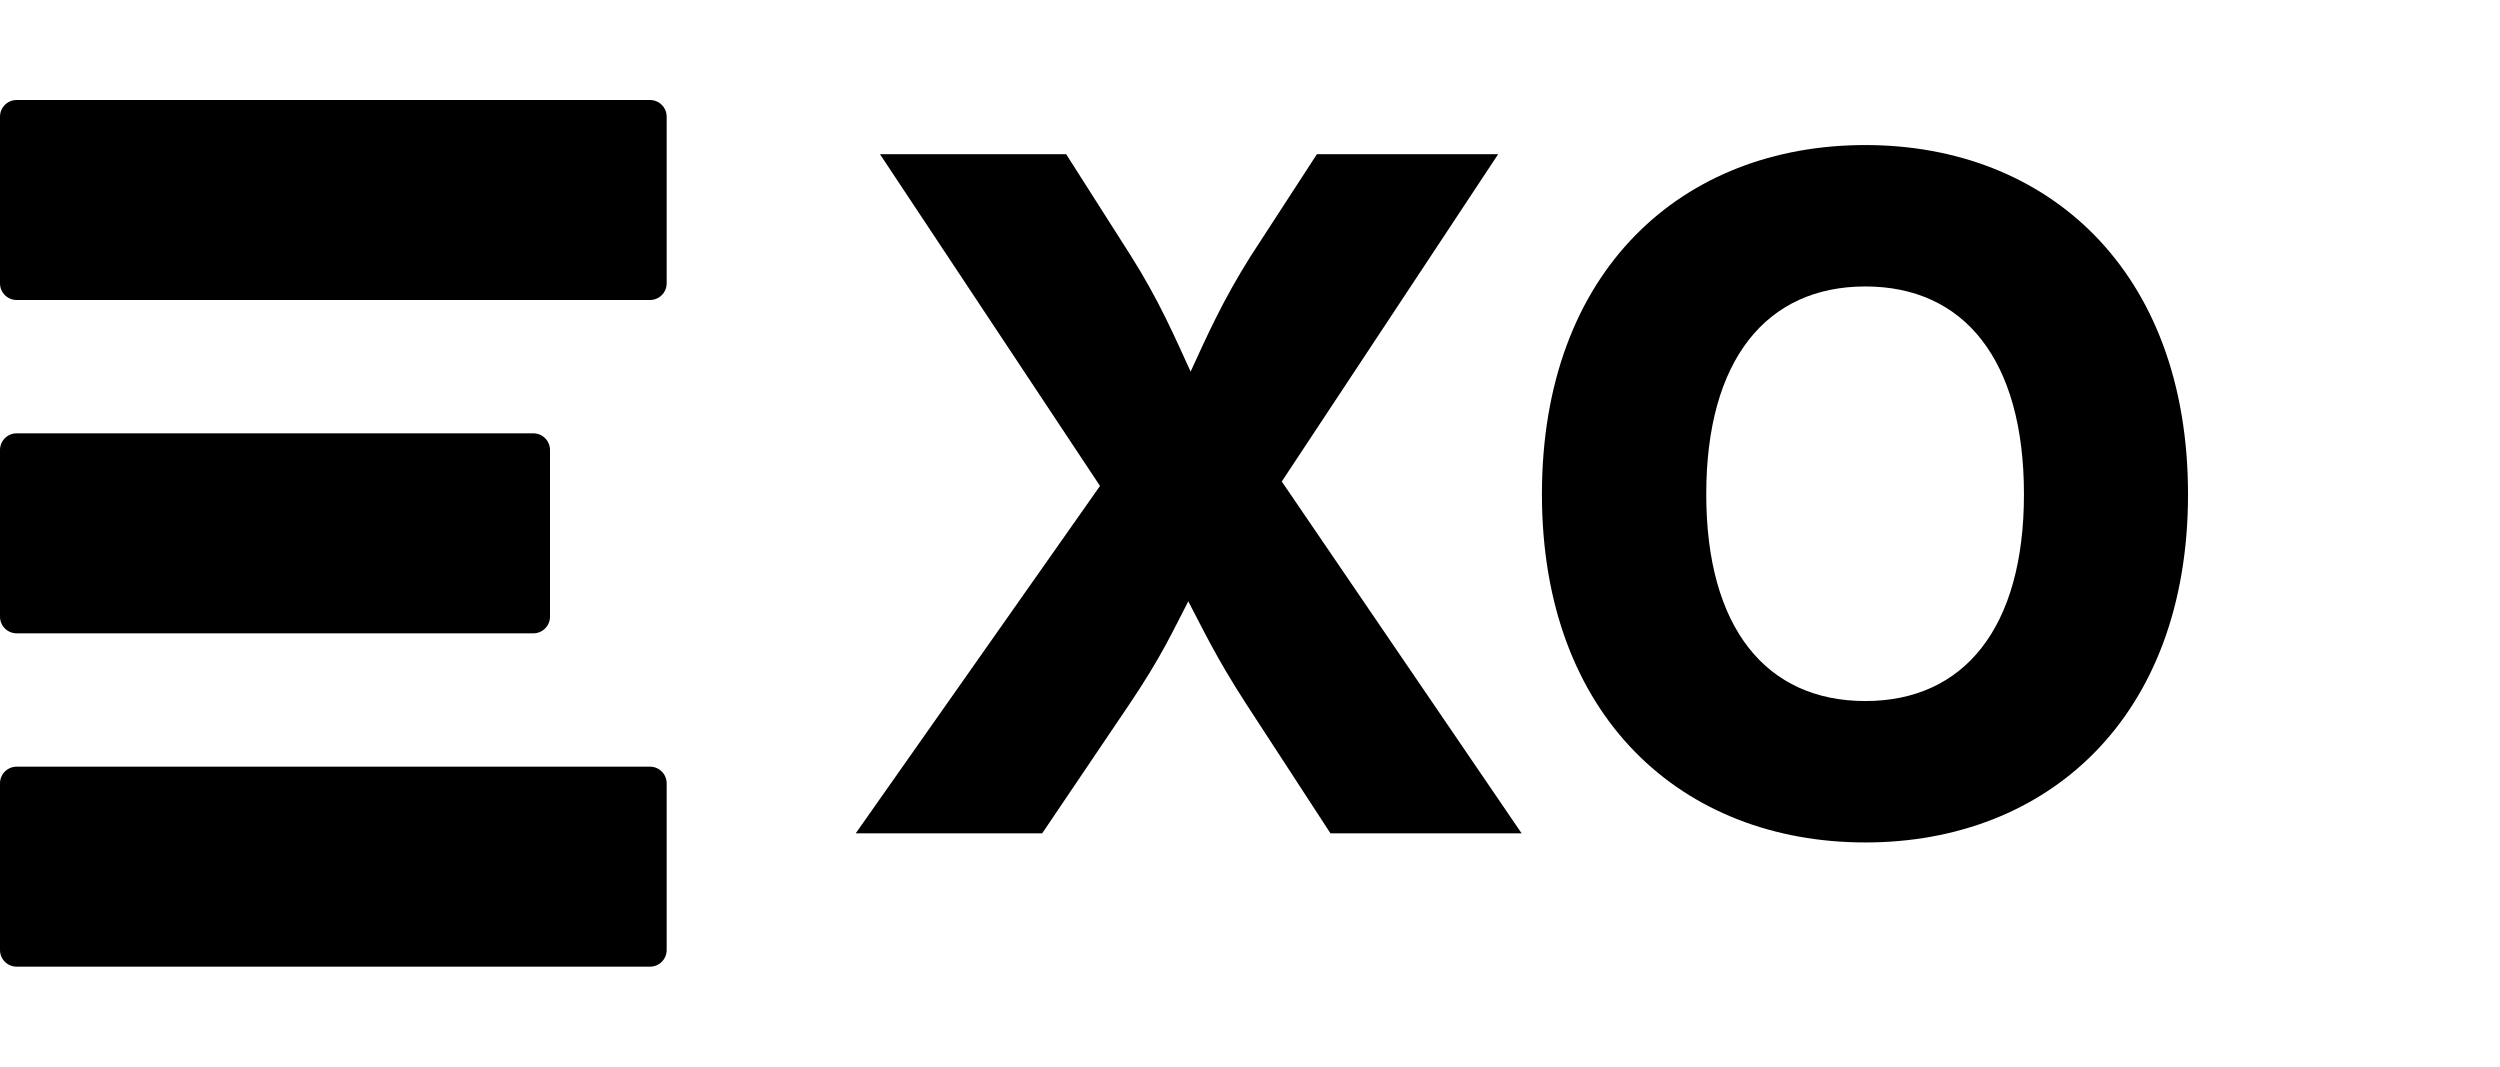
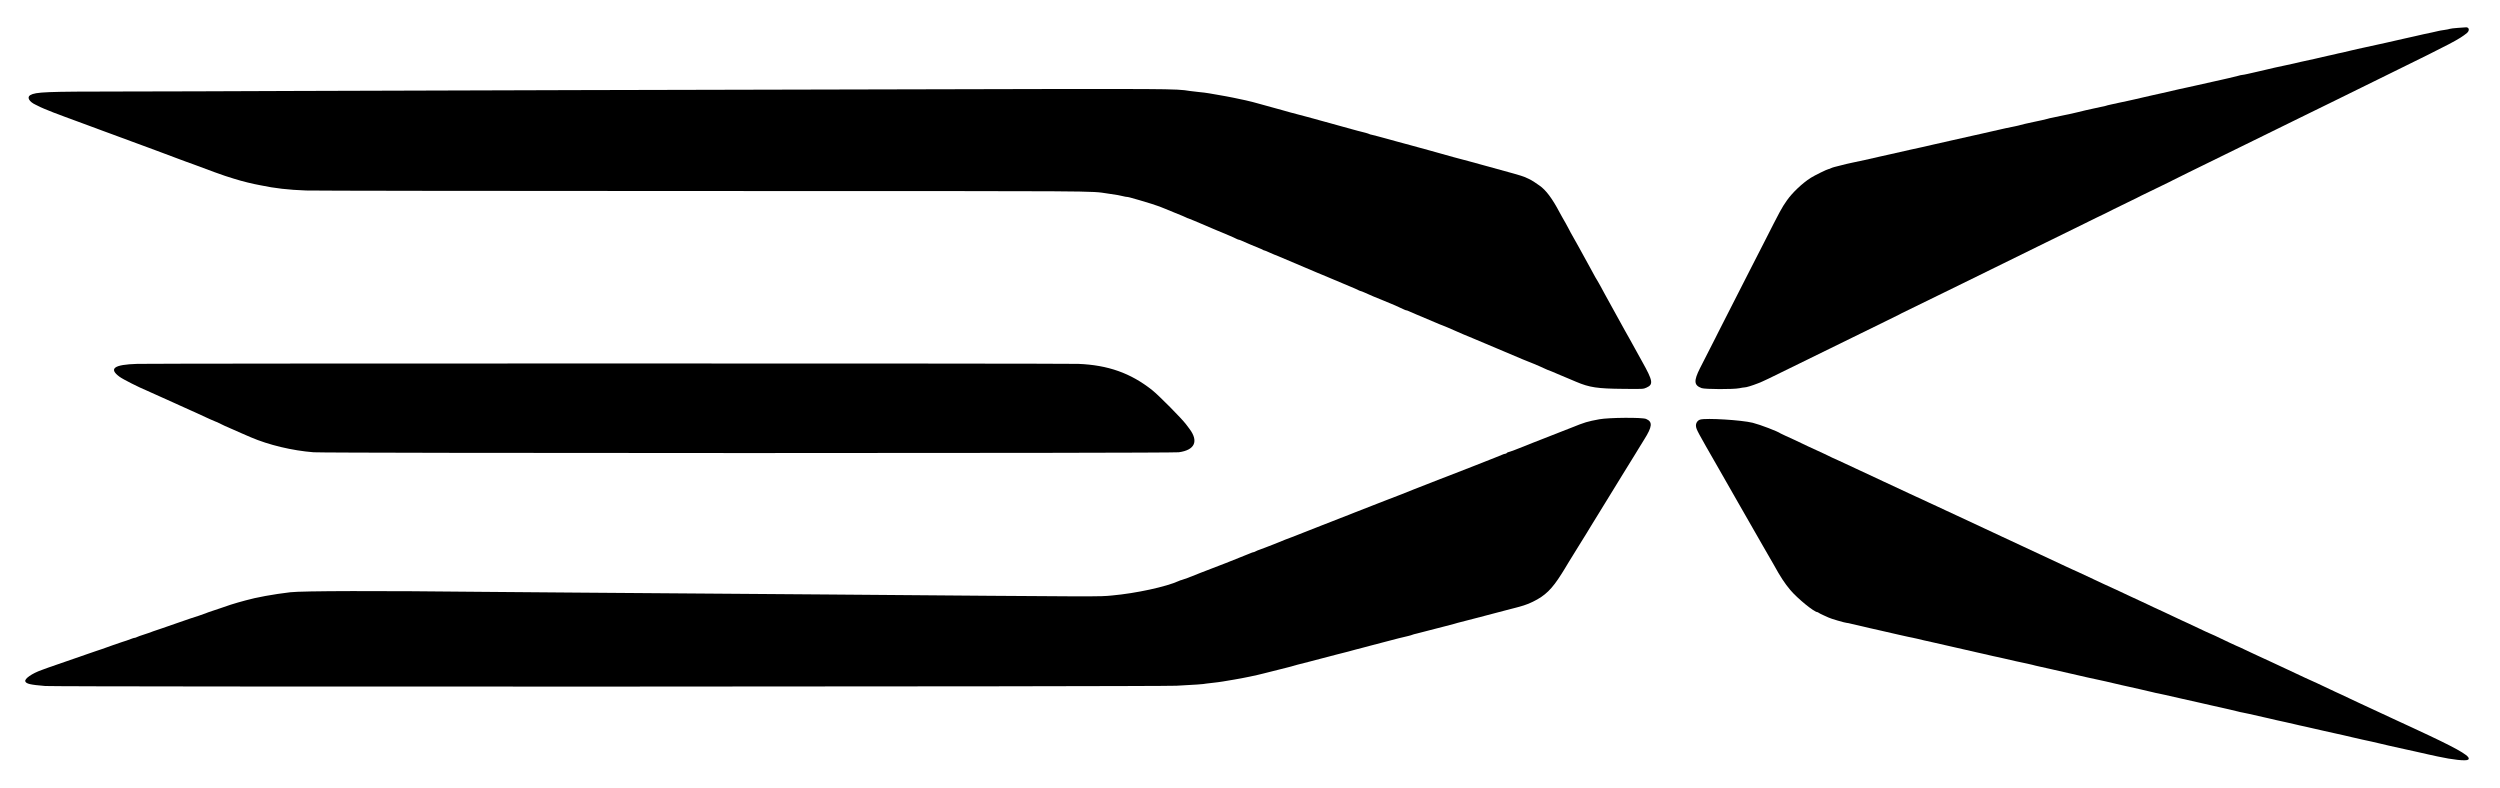
- <svg xmlns="http://www.w3.org/2000/svg" viewBox="0 0 150 64" fill="currentColor" role="img" aria-label="EXO">
-   <rect x="0" y="6" width="40" height="12" rx="1" />
-   <rect x="0" y="26" width="33" height="12" rx="1" />
-   <rect x="0" y="46" width="40" height="12" rx="1" />
-   <text x="50" y="50" font-family="Inter, system-ui, sans-serif" font-size="56" font-weight="800" letter-spacing="1">XO</text>
+ <svg xmlns="http://www.w3.org/2000/svg" viewBox="48 38 1168 368" role="img" aria-label="Exopter">
+   <g fill="currentColor" stroke="none">
+     <g transform="translate(0 444) scale(0.025 -0.025)">
+       <path d="M47855 15719 c-71 -5 -140 -13 -152 -18 -12 -5 -59 -15 -105 -21 -46 -6 -96 -15 -113 -20 -16 -5 -66 -16 -110 -25 -44 -8 -118 -24 -165 -35 -47 -12 -123 -29 -170 -39 -47 -11 -125 -28 -175 -39 -238 -55 -286 -66 -365 -83 -168 -36 -266 -58 -360 -79 -52 -12 -126 -28 -165 -36 -38 -7 -92 -20 -120 -28 -27 -8 -97 -25 -155 -37 -58 -11 -127 -27 -155 -35 -27 -7 -77 -18 -110 -24 -33 -7 -82 -18 -110 -25 -27 -7 -95 -23 -150 -35 -230 -50 -333 -72 -380 -85 -27 -7 -99 -23 -160 -35 -123 -25 -292 -63 -375 -84 -30 -8 -100 -24 -155 -36 -55 -12 -136 -30 -180 -41 -45 -10 -90 -19 -101 -19 -11 0 -50 -8 -85 -19 -35 -10 -109 -28 -164 -40 -55 -12 -120 -27 -145 -33 -25 -6 -83 -19 -130 -29 -187 -41 -308 -68 -370 -83 -36 -9 -99 -23 -140 -31 -41 -8 -102 -21 -135 -29 -70 -17 -189 -44 -330 -76 -55 -12 -136 -30 -180 -40 -44 -11 -123 -28 -175 -40 -52 -12 -122 -28 -155 -36 -33 -8 -91 -21 -130 -29 -38 -8 -110 -23 -160 -34 -49 -11 -123 -27 -164 -36 -41 -9 -78 -18 -82 -21 -5 -3 -52 -14 -106 -24 -54 -11 -116 -24 -138 -30 -22 -5 -85 -19 -140 -31 -55 -12 -122 -28 -148 -36 -27 -7 -81 -20 -120 -28 -40 -7 -126 -25 -192 -40 -66 -15 -142 -31 -169 -36 -26 -4 -62 -13 -80 -19 -18 -5 -63 -17 -102 -25 -38 -8 -109 -23 -159 -34 -49 -11 -123 -27 -164 -36 -41 -9 -78 -18 -83 -21 -4 -3 -49 -13 -100 -24 -141 -28 -237 -49 -303 -65 -33 -8 -103 -24 -155 -35 -52 -12 -131 -30 -175 -40 -44 -11 -125 -29 -180 -40 -139 -30 -313 -69 -355 -80 -34 -9 -149 -35 -380 -86 -63 -14 -133 -30 -155 -36 -22 -6 -69 -16 -105 -23 -36 -7 -108 -23 -160 -35 -115 -27 -228 -52 -375 -85 -60 -13 -139 -31 -175 -39 -133 -32 -464 -105 -520 -115 -56 -11 -167 -37 -240 -57 -30 -8 -73 -19 -95 -24 -22 -5 -53 -16 -70 -24 -16 -9 -36 -16 -43 -16 -21 0 -263 -119 -332 -163 -159 -101 -346 -279 -446 -422 -102 -147 -114 -170 -429 -790 -98 -192 -215 -422 -261 -510 -45 -88 -154 -302 -242 -475 -87 -173 -197 -387 -242 -475 -46 -88 -98 -191 -117 -230 -18 -38 -39 -79 -45 -90 -15 -26 -214 -416 -288 -565 -121 -241 -114 -320 30 -373 63 -23 598 -25 705 -2 38 8 82 15 96 15 33 0 136 31 254 77 96 37 176 76 765 366 597 294 1357 666 1620 794 107 52 213 104 235 116 22 11 51 27 65 34 29 15 589 288 800 391 80 38 325 159 545 267 220 108 510 251 645 317 135 66 376 185 535 263 395 195 826 406 905 444 36 17 72 35 80 40 8 5 74 37 145 71 72 34 139 66 150 72 28 16 250 125 425 210 80 38 152 74 160 78 8 5 43 23 78 40 34 16 167 81 295 143 127 63 243 119 257 125 14 7 32 16 40 21 8 6 139 70 290 144 348 170 739 362 1085 532 462 227 912 448 1110 545 105 51 350 171 545 267 655 322 734 361 1085 534 1099 539 1249 618 1387 732 57 48 41 114 -25 106 -7 -1 -70 -6 -142 -10z" />
+       <path d="M18710 14570 c-1510 -4 -4212 -10 -6005 -14 -1793 -4 -4180 -11 -5305 -16 -1125 -5 -2571 -10 -3215 -10 -1413 -1 -1596 -8 -1700 -68 -67 -39 -20 -124 100 -179 17 -7 37 -17 45 -22 28 -18 192 -87 295 -126 39 -14 86 -32 105 -39 19 -8 67 -25 105 -40 39 -14 151 -56 250 -92 99 -37 203 -75 230 -85 45 -16 93 -34 240 -89 28 -10 95 -35 150 -55 55 -20 129 -48 165 -61 36 -14 83 -31 105 -38 22 -8 65 -24 95 -36 30 -12 84 -32 120 -44 36 -13 135 -49 220 -81 85 -32 182 -68 215 -80 261 -96 343 -127 360 -135 11 -5 58 -22 105 -39 47 -16 114 -41 150 -54 61 -23 160 -60 390 -145 136 -50 273 -96 360 -121 41 -12 98 -29 125 -37 65 -19 209 -54 260 -64 22 -4 74 -15 115 -23 264 -56 521 -85 850 -97 135 -5 3464 -9 7399 -10 7671 0 7238 3 7576 -46 198 -29 227 -34 285 -49 32 -8 68 -15 80 -15 20 0 52 -8 235 -61 137 -39 331 -101 375 -119 25 -10 74 -30 110 -44 36 -14 115 -46 175 -72 61 -25 126 -52 145 -59 19 -8 49 -20 65 -29 17 -9 34 -16 39 -16 4 0 54 -20 110 -44 55 -24 146 -62 201 -85 55 -23 114 -48 130 -56 17 -7 59 -25 95 -40 36 -14 74 -30 85 -35 11 -5 70 -29 130 -55 61 -25 127 -55 147 -66 20 -10 42 -19 48 -19 7 0 26 -6 43 -14 86 -39 270 -117 332 -141 39 -15 74 -31 80 -36 5 -5 15 -9 23 -9 7 0 51 -18 98 -40 47 -22 88 -40 92 -40 4 0 50 -18 102 -41 262 -112 554 -236 625 -265 33 -14 69 -29 80 -34 11 -5 49 -21 85 -35 36 -15 106 -44 155 -65 117 -50 255 -108 380 -160 55 -22 117 -50 137 -61 20 -10 42 -19 48 -19 6 0 37 -12 68 -26 123 -56 204 -90 352 -149 160 -64 306 -128 382 -166 20 -11 44 -19 52 -19 8 0 27 -7 43 -15 15 -8 78 -35 138 -60 141 -59 170 -71 341 -144 78 -34 145 -61 149 -61 6 0 179 -74 270 -115 64 -29 162 -71 295 -125 58 -24 166 -69 240 -101 74 -31 236 -100 360 -152 124 -53 274 -116 333 -141 59 -25 111 -46 114 -46 3 0 49 -18 102 -41 91 -38 112 -48 222 -98 25 -12 49 -21 53 -21 4 0 33 -12 64 -26 65 -29 74 -33 162 -69 36 -15 108 -45 160 -67 52 -23 109 -46 125 -53 250 -106 398 -128 878 -132 377 -4 377 -4 436 23 133 59 122 125 -80 486 -56 101 -117 211 -135 244 -17 34 -59 108 -91 165 -33 57 -77 136 -98 174 -69 127 -157 288 -240 435 -45 80 -106 190 -135 245 -29 55 -62 116 -73 135 -11 19 -29 51 -39 70 -10 19 -27 49 -38 65 -11 17 -23 37 -27 45 -3 8 -48 89 -98 180 -51 91 -110 199 -132 240 -22 41 -50 93 -63 115 -13 22 -36 65 -53 95 -47 87 -107 194 -118 210 -5 8 -16 29 -23 45 -13 28 -114 210 -136 245 -6 8 -25 44 -44 80 -135 257 -256 420 -376 502 -148 103 -162 110 -285 163 -46 20 -250 78 -725 207 -86 23 -157 43 -320 88 -63 18 -140 38 -170 45 -30 7 -77 19 -105 28 -48 14 -110 32 -275 77 -41 11 -109 30 -150 42 -198 55 -329 91 -390 107 -55 14 -161 43 -255 69 -38 10 -115 31 -170 47 -55 15 -131 36 -170 46 -38 11 -88 23 -110 28 -23 4 -47 11 -54 15 -13 9 -105 35 -216 61 -33 8 -82 22 -110 30 -47 14 -89 25 -275 76 -41 11 -104 29 -140 39 -36 10 -110 30 -165 45 -97 25 -147 39 -250 69 -27 8 -97 26 -155 41 -58 14 -134 35 -170 45 -36 10 -101 28 -145 41 -44 12 -109 30 -145 40 -63 18 -138 39 -290 80 -41 11 -97 27 -125 34 -27 8 -84 21 -125 30 -228 49 -274 58 -365 75 -55 10 -131 24 -170 30 -38 6 -106 18 -150 26 -44 8 -130 19 -190 24 -61 6 -137 15 -170 20 -274 43 -229 43 -5445 30z" />
+       <path d="M4485 9440 c-436 -13 -539 -88 -331 -241 63 -47 362 -198 511 -259 11 -5 54 -24 95 -43 41 -19 134 -60 205 -92 72 -31 162 -72 200 -90 39 -18 88 -41 110 -50 22 -10 67 -30 100 -45 33 -15 76 -34 95 -43 19 -8 60 -26 90 -40 249 -116 369 -170 392 -177 15 -5 40 -15 55 -24 39 -21 200 -96 207 -96 3 0 38 -15 78 -34 40 -19 100 -45 133 -59 33 -14 114 -49 180 -78 338 -145 777 -250 1175 -281 254 -19 16027 -20 16169 0 301 41 375 206 198 440 -23 30 -51 67 -61 81 -84 112 -509 541 -636 642 -401 317 -824 467 -1380 489 -262 10 -17226 10 -17585 0z" />
+       <path d="M31810 8405 c-229 -43 -267 -54 -530 -160 -91 -37 -187 -75 -215 -84 -47 -17 -116 -44 -285 -112 -41 -17 -133 -53 -205 -80 -71 -28 -143 -57 -160 -64 -83 -36 -295 -115 -308 -115 -8 0 -20 -7 -27 -15 -7 -8 -21 -15 -31 -15 -10 0 -38 -9 -61 -20 -24 -10 -86 -36 -138 -56 -52 -20 -120 -46 -150 -59 -30 -13 -127 -51 -215 -85 -247 -95 -349 -135 -490 -191 -71 -28 -164 -64 -206 -79 -71 -26 -123 -47 -229 -90 -25 -10 -76 -31 -115 -45 -38 -15 -83 -32 -100 -39 -41 -18 -158 -65 -230 -92 -118 -44 -250 -95 -270 -104 -11 -5 -38 -16 -60 -23 -22 -8 -74 -28 -115 -45 -71 -29 -285 -113 -430 -168 -36 -14 -85 -34 -110 -44 -25 -10 -94 -38 -155 -60 -60 -23 -130 -51 -155 -61 -25 -10 -110 -43 -190 -74 -230 -90 -369 -145 -450 -177 -41 -17 -93 -37 -115 -45 -49 -17 -209 -79 -250 -98 -17 -7 -62 -25 -100 -40 -39 -15 -108 -42 -155 -60 -47 -18 -96 -37 -110 -41 -14 -4 -41 -15 -60 -25 -19 -11 -41 -19 -48 -19 -7 0 -32 -8 -55 -19 -23 -10 -114 -47 -202 -81 -88 -34 -173 -68 -190 -76 -16 -7 -48 -20 -70 -28 -48 -17 -245 -93 -335 -129 -36 -14 -96 -38 -135 -52 -38 -14 -83 -32 -100 -40 -53 -24 -245 -95 -256 -95 -7 0 -30 -8 -53 -19 -232 -106 -797 -229 -1241 -269 -267 -24 -16 -25 -5295 18 -2056 17 -3652 29 -4660 35 -536 3 -1369 10 -1850 15 -1868 21 -3339 18 -3555 -8 -314 -37 -643 -97 -835 -152 -36 -10 -101 -28 -145 -40 -67 -18 -173 -52 -340 -111 -16 -5 -77 -26 -135 -45 -58 -19 -114 -39 -125 -45 -22 -10 -242 -85 -290 -98 -16 -5 -115 -39 -220 -76 -104 -37 -242 -84 -305 -106 -179 -60 -204 -69 -225 -79 -11 -5 -65 -23 -120 -40 -55 -17 -112 -38 -127 -46 -14 -8 -34 -14 -43 -14 -9 0 -37 -9 -63 -19 -48 -19 -122 -45 -177 -61 -16 -5 -88 -29 -160 -55 -183 -66 -263 -94 -315 -110 -25 -7 -97 -32 -160 -55 -63 -23 -167 -59 -230 -80 -164 -55 -423 -145 -505 -175 -38 -15 -95 -35 -126 -46 -181 -64 -325 -164 -306 -213 18 -45 93 -63 372 -86 220 -18 20764 -13 21140 5 314 15 532 31 556 40 8 2 62 9 120 14 59 6 144 17 190 25 46 8 143 24 214 36 160 26 425 81 560 117 33 9 76 19 95 24 19 4 89 21 155 39 66 17 139 36 163 41 24 5 47 11 51 13 8 5 280 77 381 101 62 15 145 37 500 131 52 14 114 30 138 35 24 5 64 15 90 23 26 8 85 24 132 36 47 12 114 30 150 39 36 10 97 26 135 36 39 9 162 42 275 72 205 54 308 81 429 108 35 9 68 18 74 22 7 4 46 15 87 24 41 9 149 37 240 62 91 25 224 59 295 76 72 18 144 37 160 42 17 6 46 15 65 19 19 4 89 22 155 40 66 18 136 36 155 40 19 4 71 18 115 30 183 49 323 86 495 130 307 78 368 97 487 155 230 112 356 235 538 525 12 19 37 60 56 90 20 30 38 62 42 70 4 8 22 38 40 66 17 28 97 156 176 285 79 129 152 246 162 261 11 15 19 29 19 32 0 2 34 57 75 123 41 65 95 152 119 193 25 41 68 111 95 155 28 44 59 96 71 115 11 19 28 47 38 62 37 58 143 230 226 368 49 80 98 161 111 180 12 19 49 78 81 131 32 52 64 104 71 115 7 10 30 48 51 84 22 36 70 115 108 175 153 243 162 332 36 386 -72 31 -696 26 -872 -6z" />
+       <path d="M33694 8399 c-53 -15 -87 -71 -79 -127 9 -64 20 -85 419 -780 193 -337 360 -630 371 -650 23 -41 451 -788 465 -812 19 -31 186 -321 200 -347 119 -217 202 -344 307 -469 137 -161 447 -414 508 -414 5 0 16 -6 24 -13 9 -7 50 -28 91 -46 41 -18 83 -37 93 -42 34 -19 307 -99 336 -99 11 0 53 -8 93 -19 71 -18 154 -37 348 -81 52 -11 122 -27 155 -35 92 -22 269 -62 375 -86 52 -11 131 -29 175 -39 44 -11 98 -22 120 -25 22 -4 47 -9 55 -12 8 -3 62 -16 120 -29 58 -13 137 -30 175 -39 80 -19 201 -47 325 -74 80 -18 119 -27 280 -64 70 -17 138 -32 210 -48 25 -5 81 -18 125 -28 176 -41 223 -52 290 -65 39 -8 88 -19 110 -25 64 -17 355 -81 415 -92 30 -6 75 -16 100 -23 25 -8 90 -23 145 -35 55 -12 136 -30 180 -40 44 -11 125 -29 180 -41 55 -12 136 -31 180 -41 44 -10 123 -28 175 -40 52 -11 129 -29 170 -39 41 -9 125 -28 185 -40 61 -12 133 -28 160 -35 44 -12 227 -54 295 -69 14 -3 77 -17 140 -31 63 -15 153 -35 200 -45 141 -31 183 -41 240 -56 30 -8 78 -19 105 -23 28 -5 82 -16 120 -26 125 -29 228 -53 330 -75 99 -21 122 -26 325 -73 58 -14 150 -35 205 -47 55 -12 136 -30 180 -40 44 -10 125 -28 180 -41 55 -12 120 -28 145 -35 25 -7 63 -16 85 -19 22 -4 76 -15 120 -25 86 -20 191 -44 375 -85 63 -15 131 -30 150 -35 19 -5 91 -21 160 -35 69 -15 148 -32 175 -40 28 -7 66 -16 85 -20 19 -3 71 -15 115 -25 44 -10 123 -28 175 -40 52 -11 131 -29 175 -40 44 -10 125 -28 180 -40 55 -12 136 -30 180 -40 44 -11 123 -29 175 -41 52 -12 131 -29 175 -40 44 -10 125 -28 180 -39 55 -12 123 -28 150 -35 28 -8 104 -26 170 -40 215 -46 309 -67 360 -80 28 -7 77 -18 110 -24 33 -6 85 -18 115 -26 30 -8 100 -24 155 -35 55 -12 129 -28 165 -36 285 -63 535 -89 574 -61 66 48 -126 167 -724 450 -140 66 -257 121 -325 152 -33 15 -91 42 -130 60 -38 18 -97 45 -130 60 -33 15 -96 44 -140 65 -95 45 -185 87 -355 165 -69 32 -168 78 -220 102 -52 25 -128 61 -170 80 -41 20 -122 57 -178 84 -57 27 -105 49 -107 49 -4 0 -199 92 -341 161 -56 27 -105 49 -108 49 -3 0 -54 23 -113 51 -234 111 -270 128 -328 154 -63 29 -158 73 -285 133 -129 60 -233 109 -275 127 -22 10 -89 42 -150 70 -174 83 -244 115 -249 115 -3 0 -56 24 -118 54 -264 127 -369 176 -376 176 -3 0 -42 18 -87 39 -121 59 -316 151 -320 151 -2 0 -53 23 -112 51 -59 28 -135 64 -168 79 -33 16 -114 54 -180 85 -66 32 -156 73 -200 92 -44 20 -84 39 -90 43 -5 4 -62 30 -126 59 -64 28 -163 74 -220 102 -57 28 -142 68 -189 89 -93 41 -182 82 -305 140 -44 21 -147 69 -230 108 -82 38 -194 90 -248 116 -54 25 -101 46 -103 46 -3 0 -62 27 -132 61 -161 77 -185 88 -307 144 -55 25 -131 61 -170 79 -80 38 -122 58 -330 154 -82 38 -184 86 -225 105 -41 19 -104 48 -140 65 -36 16 -108 50 -160 75 -52 24 -126 59 -165 77 -153 71 -224 104 -310 145 -49 23 -139 65 -200 93 -60 28 -159 74 -220 102 -60 29 -132 62 -160 75 -27 12 -95 43 -150 69 -55 26 -113 53 -130 61 -16 7 -64 29 -105 48 -41 19 -100 46 -130 60 -30 14 -98 45 -150 70 -52 24 -203 95 -335 156 -132 62 -269 126 -305 143 -36 17 -92 43 -125 58 -93 42 -190 87 -313 146 -62 30 -115 54 -117 54 -6 0 -184 84 -255 120 -30 15 -89 42 -130 60 -41 18 -124 56 -185 85 -174 84 -323 154 -410 192 -44 20 -84 39 -90 43 -51 38 -378 163 -520 199 -209 52 -870 92 -981 60z" />
+     </g>
+   </g>
</svg>
